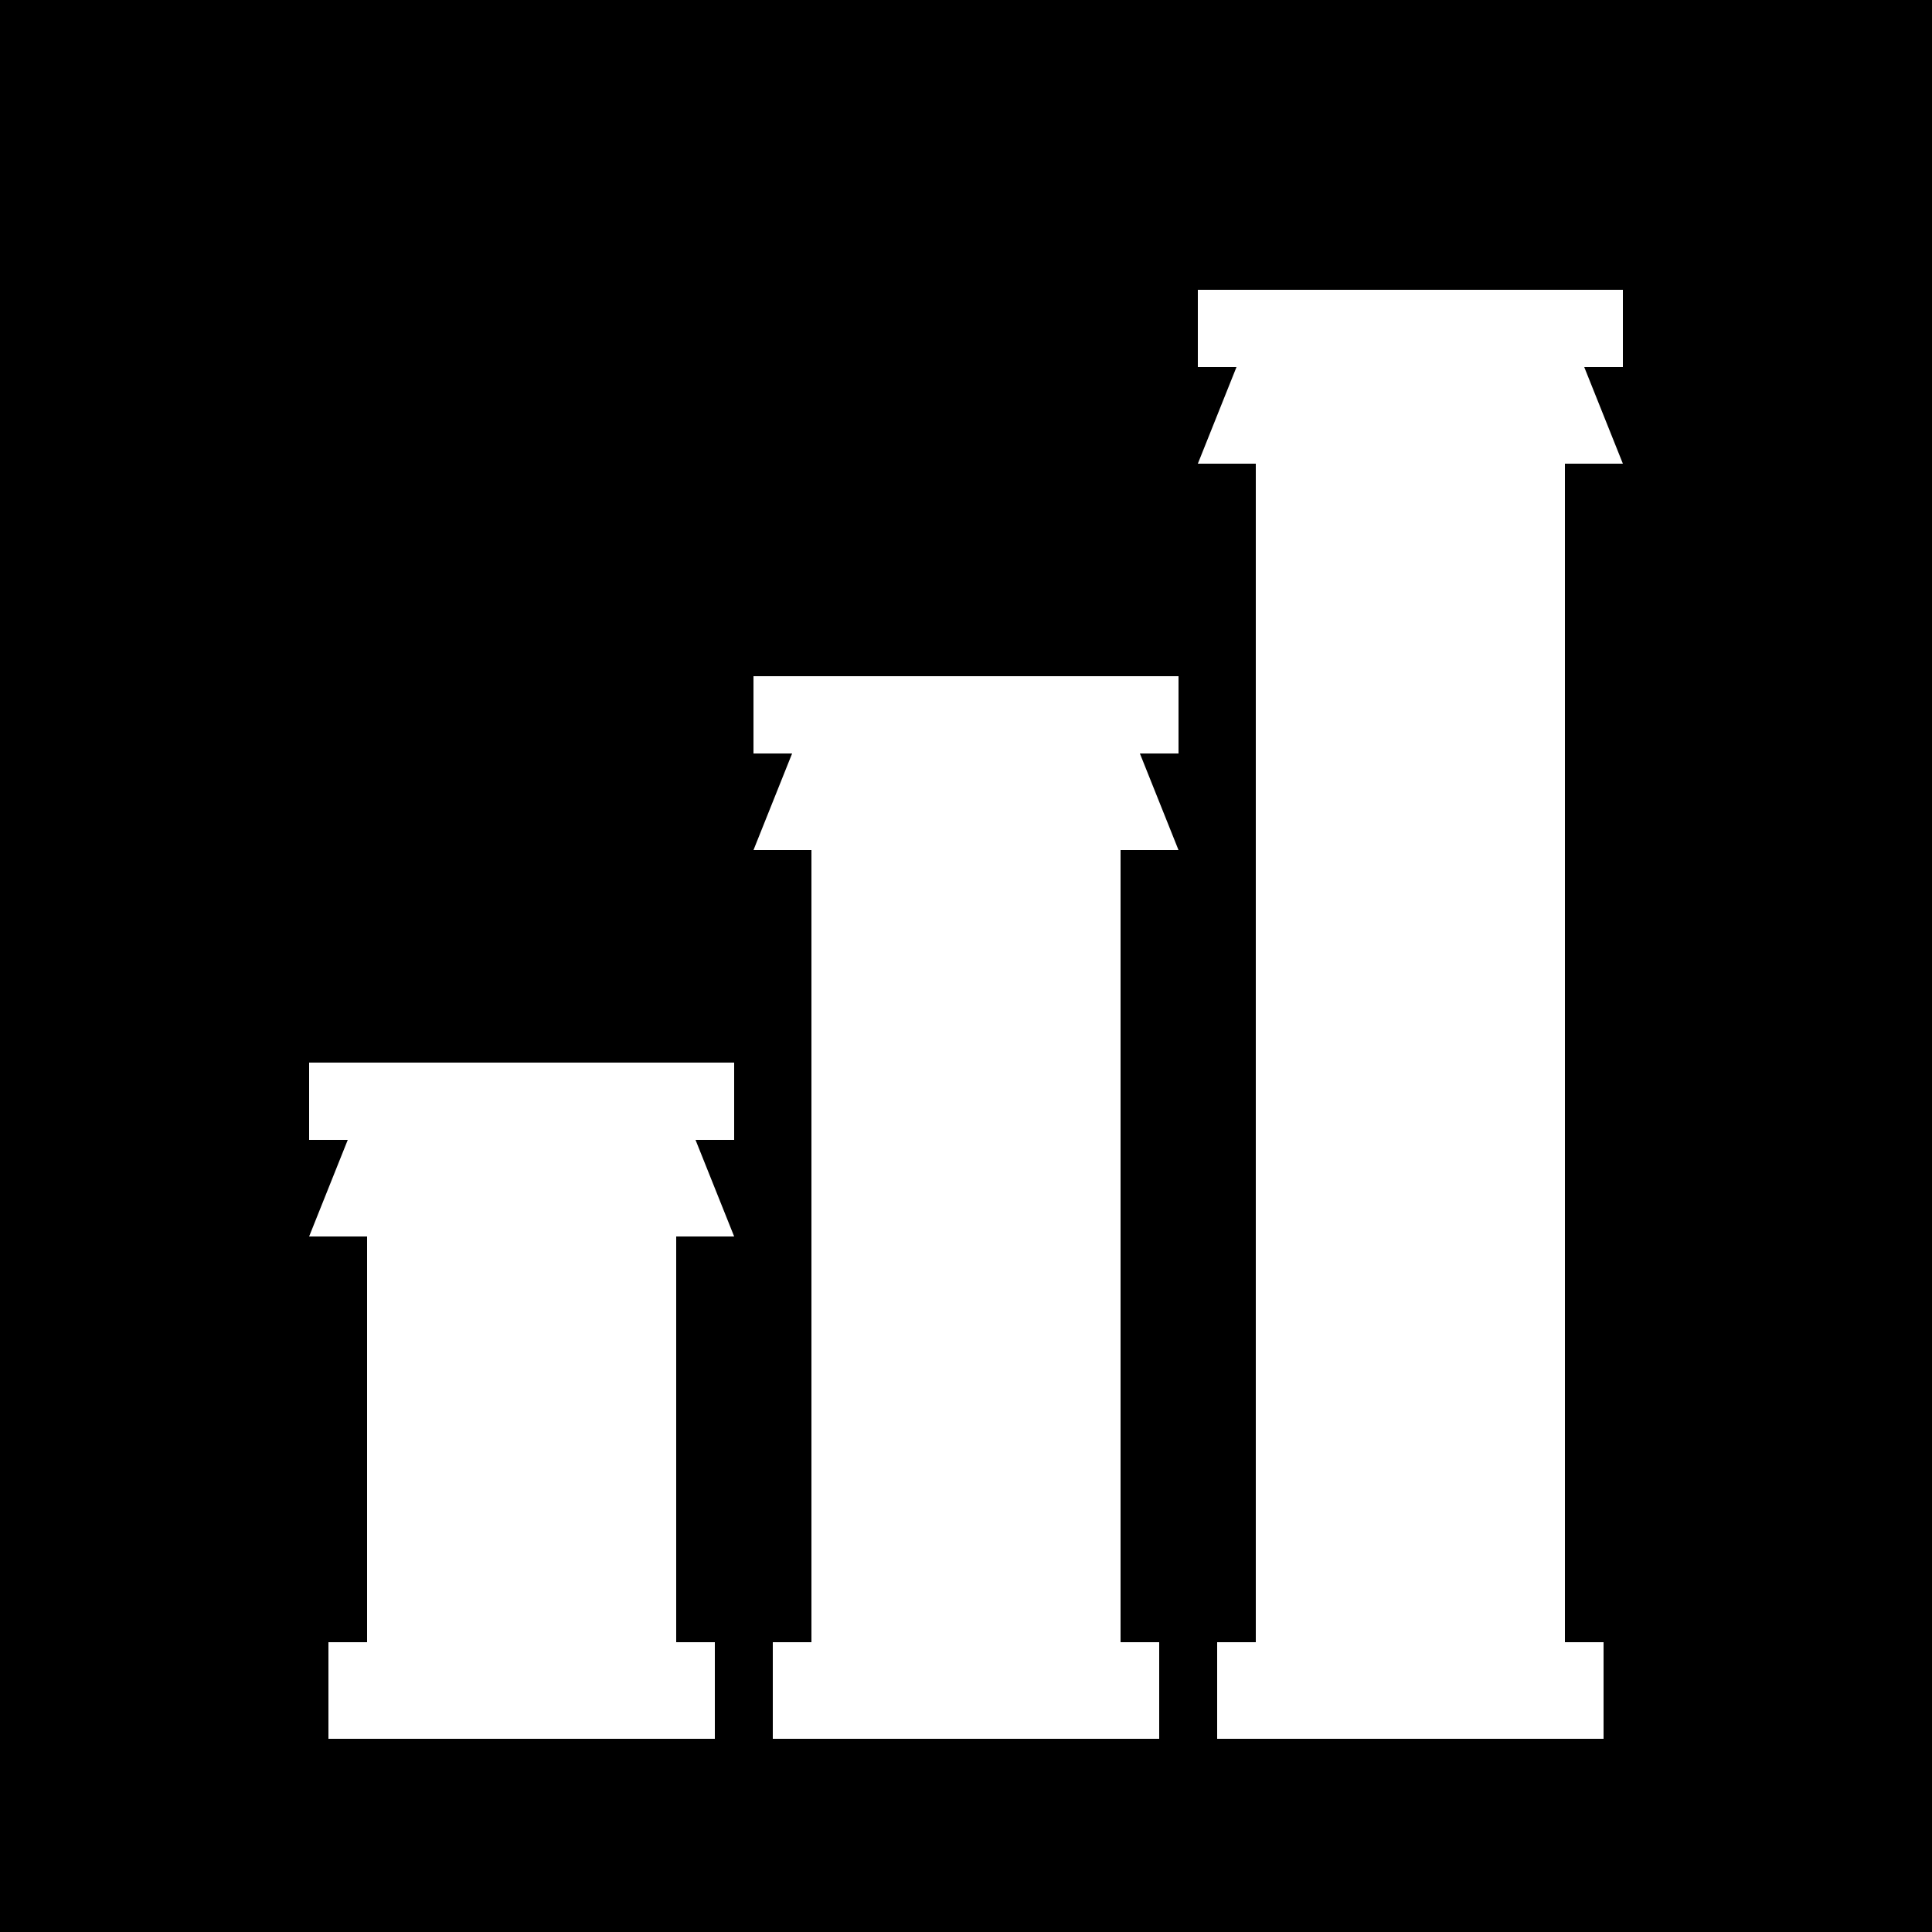
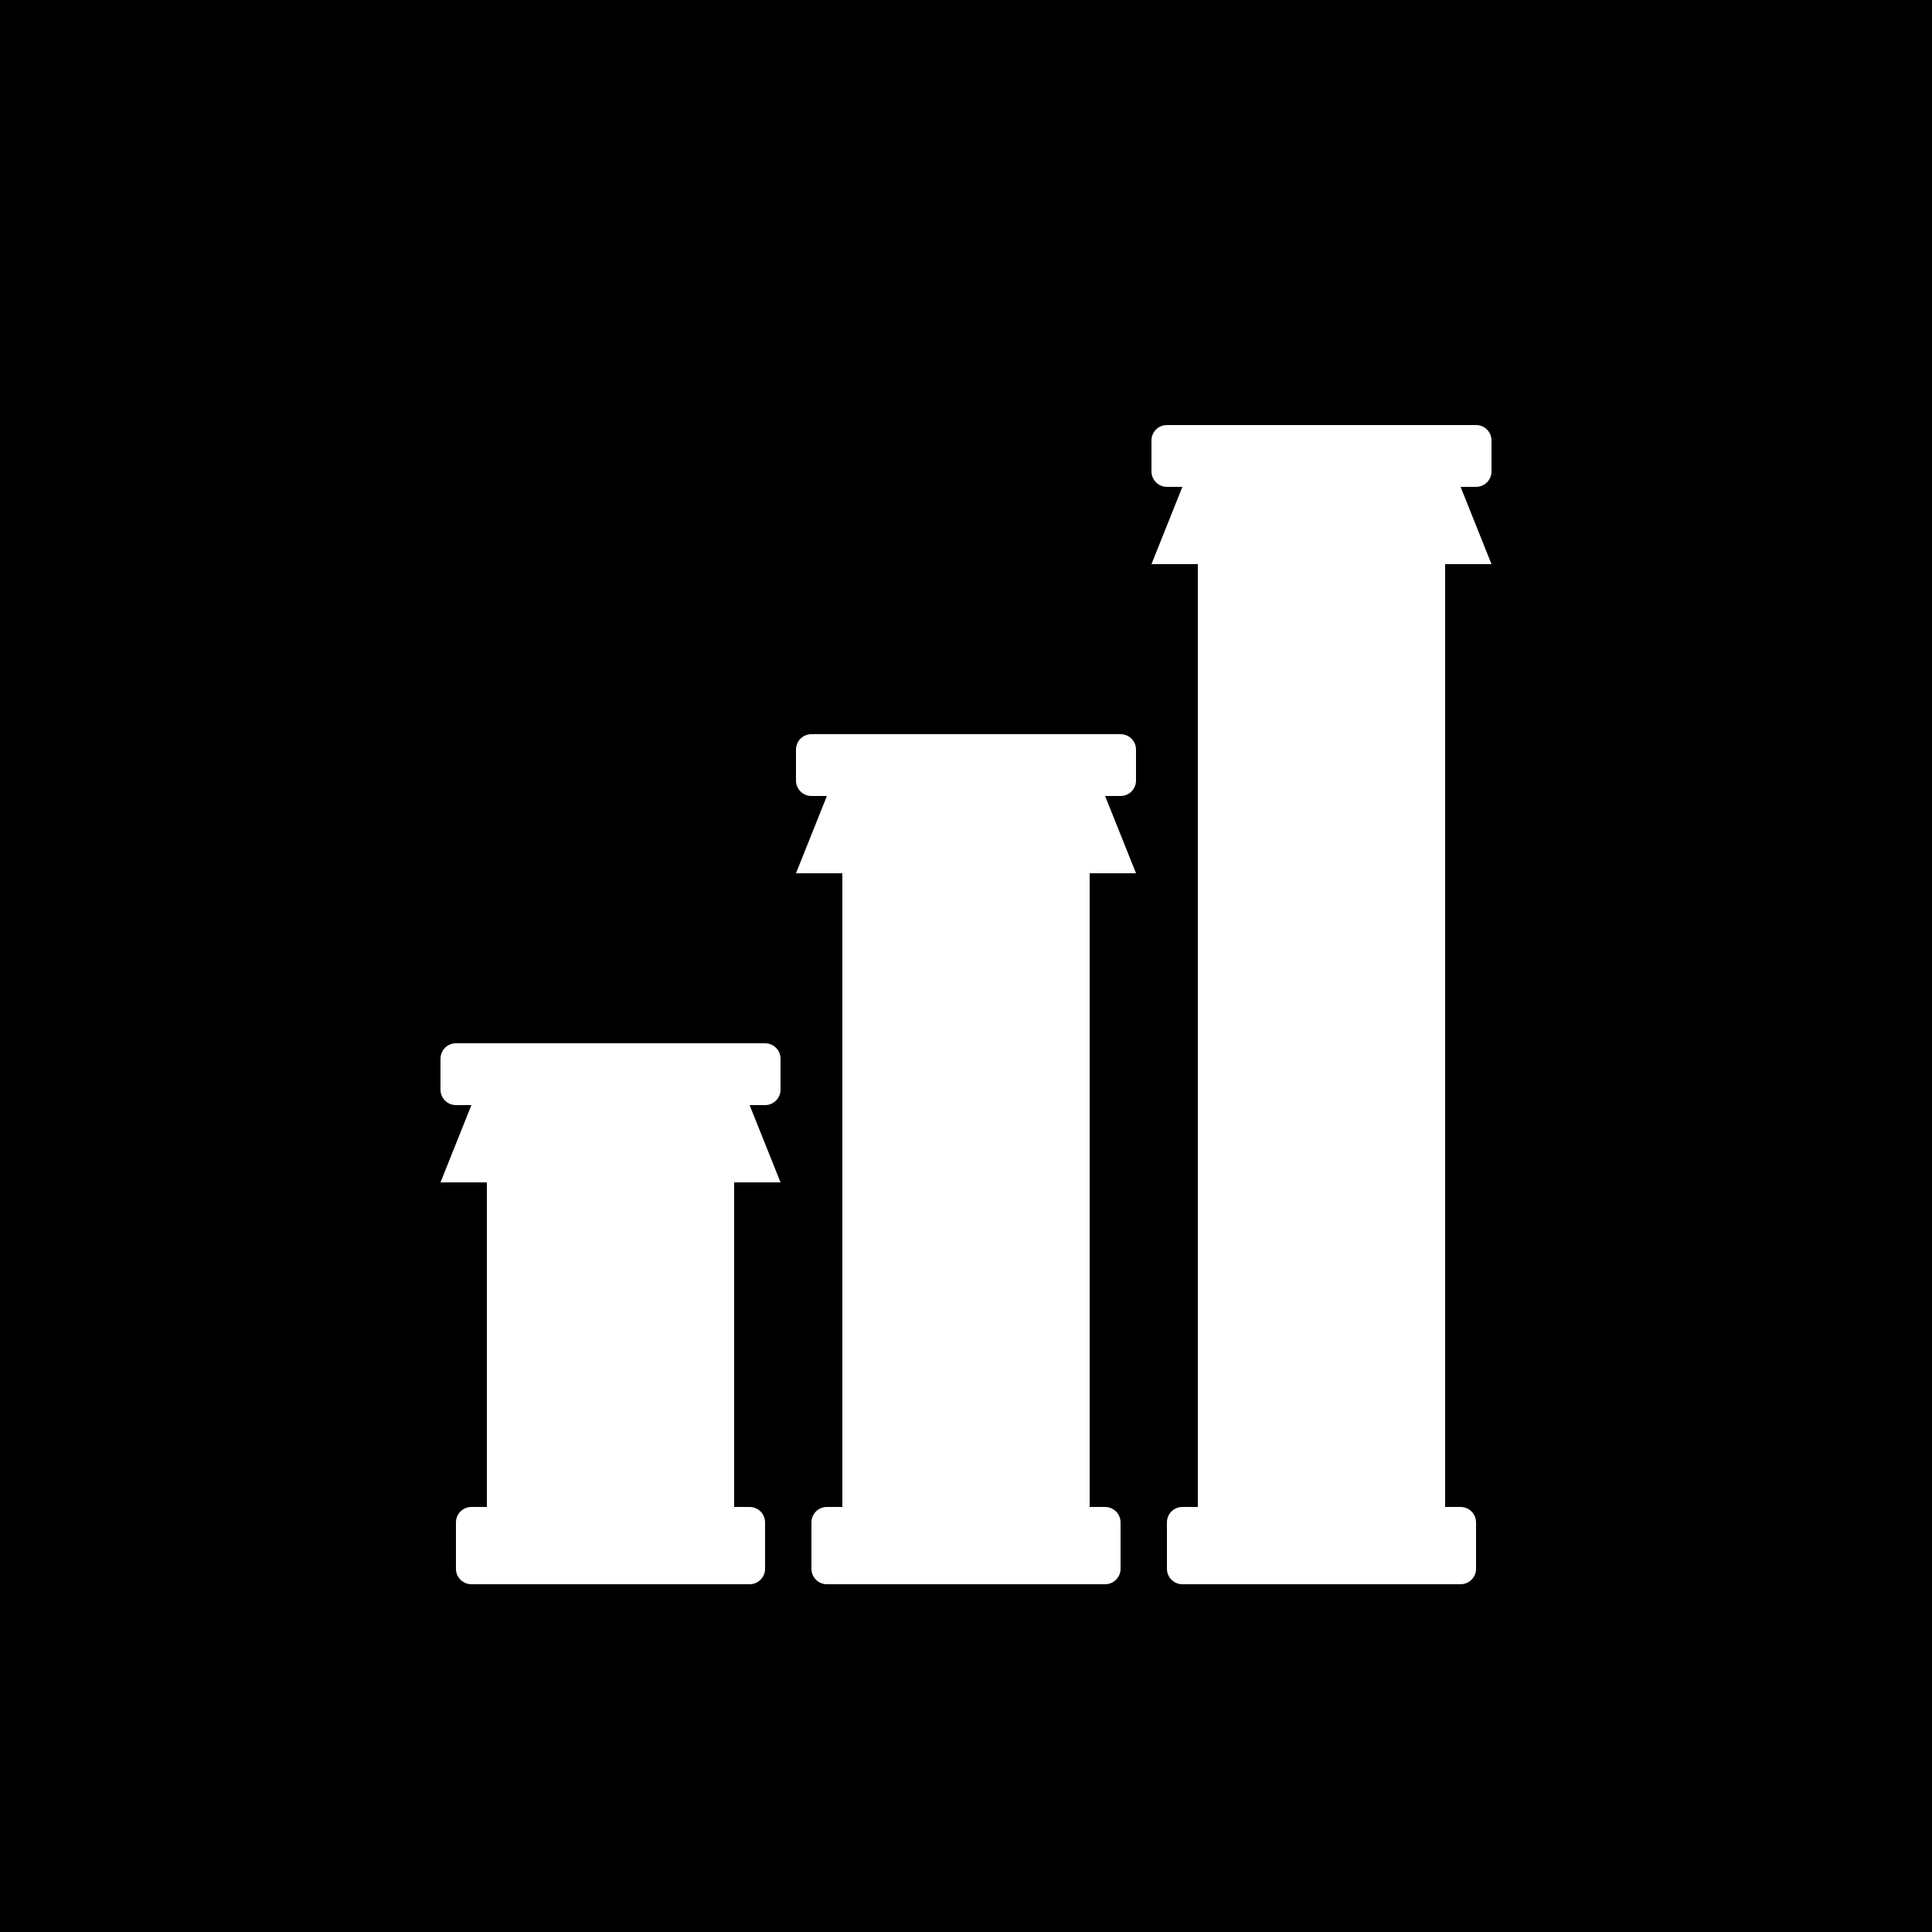
<svg xmlns="http://www.w3.org/2000/svg" viewBox="0 0 100 100">
  <rect width="100" height="100" fill="#000000" />
-   <path fill="#ffffff" d="M16 55h22v4H16z M18 59l-2 5h22l-2-5z M19 64h16v21H19z M17 85h20v5H17z M39 35h22v4H39z M41 39l-2 5h22l-2-5z M42 44h16v41H42z M40 85h20v5H40z M62 15h22v4H62z M64 19l-2 5h22l-2-5z M65 24h16v61H65z M63 85h20v5H63z" />
+   <g transform="translate(10 10) scale(0.8)">
+     <g>
+       <g fill="white">
+         <rect x="16" y="55" width="22" height="4" ry="1" />
+         <path d="M 18 59 L 16 64 L 38 64 L 36 59 Z" />
+         <rect x="19" y="64" width="16" height="21" />
+         <rect x="17" y="85" width="20" height="5" ry="1" />
+       </g>
+       <g fill="white">
+         <rect x="39" y="35" width="22" height="4" ry="1" />
+         <path d="M 41 39 L 39 44 L 61 44 L 59 39 Z" />
+         <rect x="42" y="44" width="16" height="41" />
+         <rect x="40" y="85" width="20" height="5" ry="1" />
+       </g>
+       <g fill="white">
+         <rect x="62" y="15" width="22" height="4" ry="1" />
+         <path d="M 64 19 L 62 24 L 84 24 L 82 19 Z" />
+         <rect x="65" y="24" width="16" height="61" />
+         <rect x="63" y="85" width="20" height="5" ry="1" />
+       </g>
+     </g>
+   </g>
</svg>
